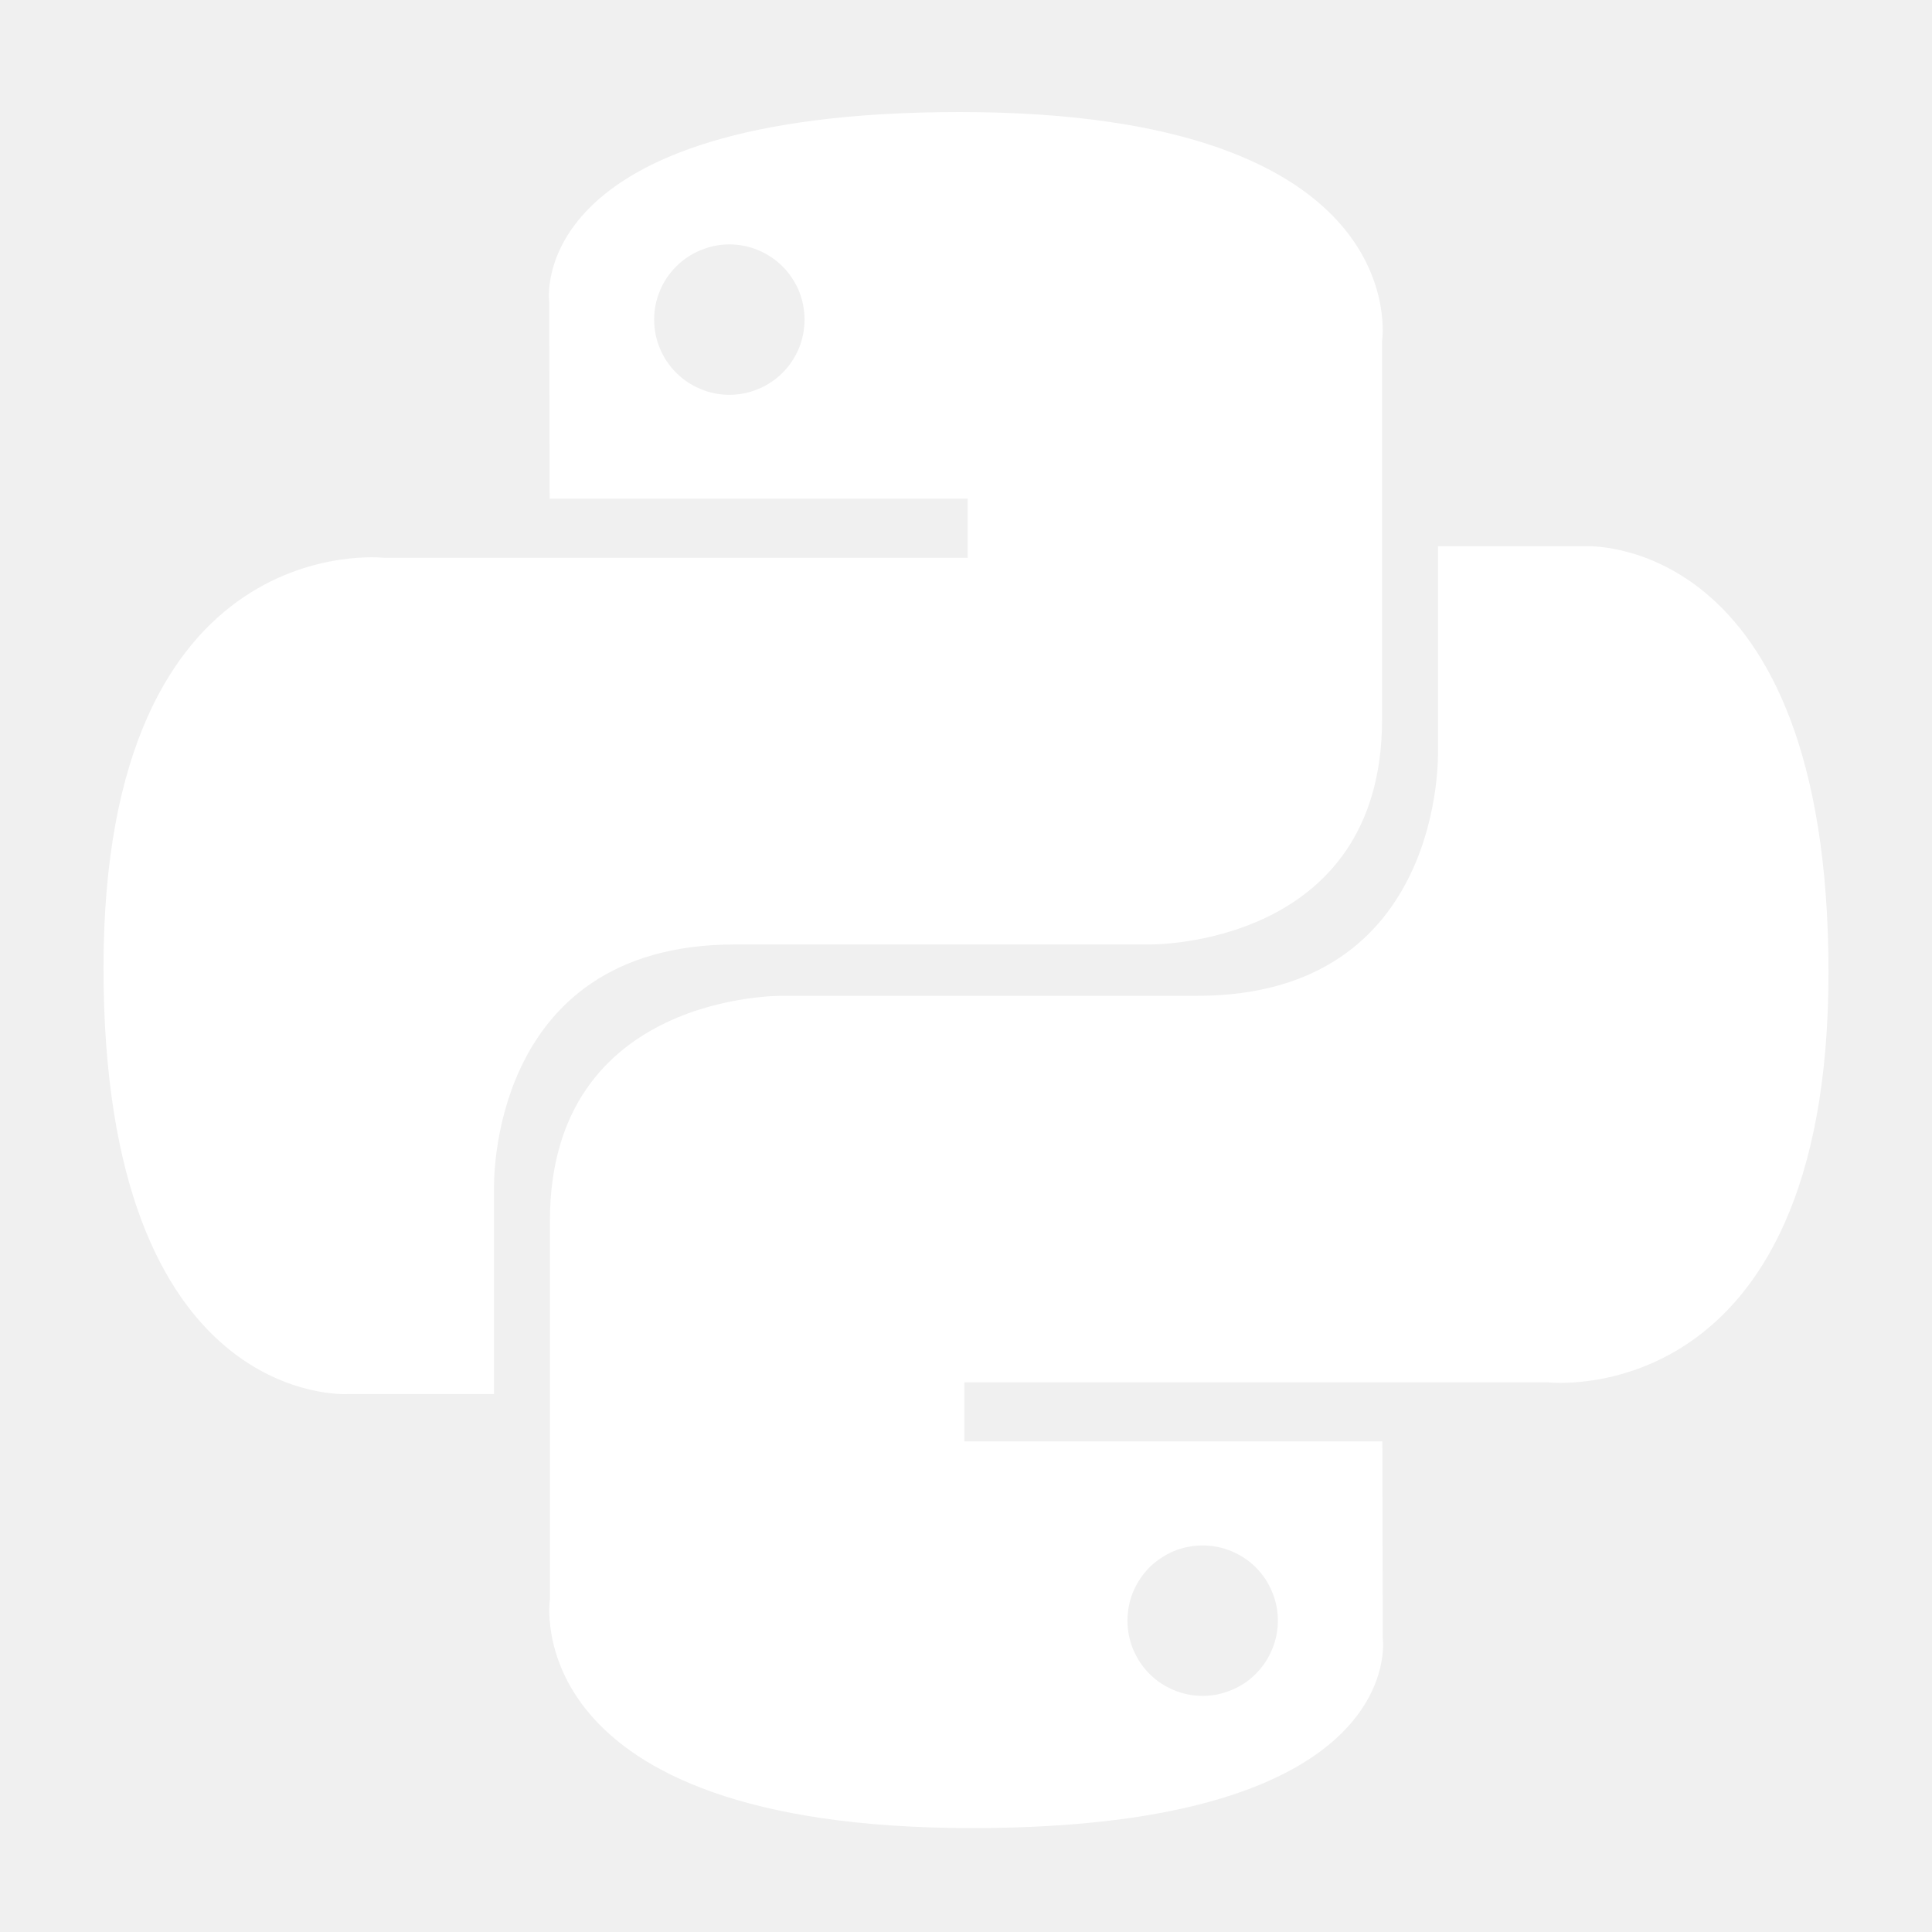
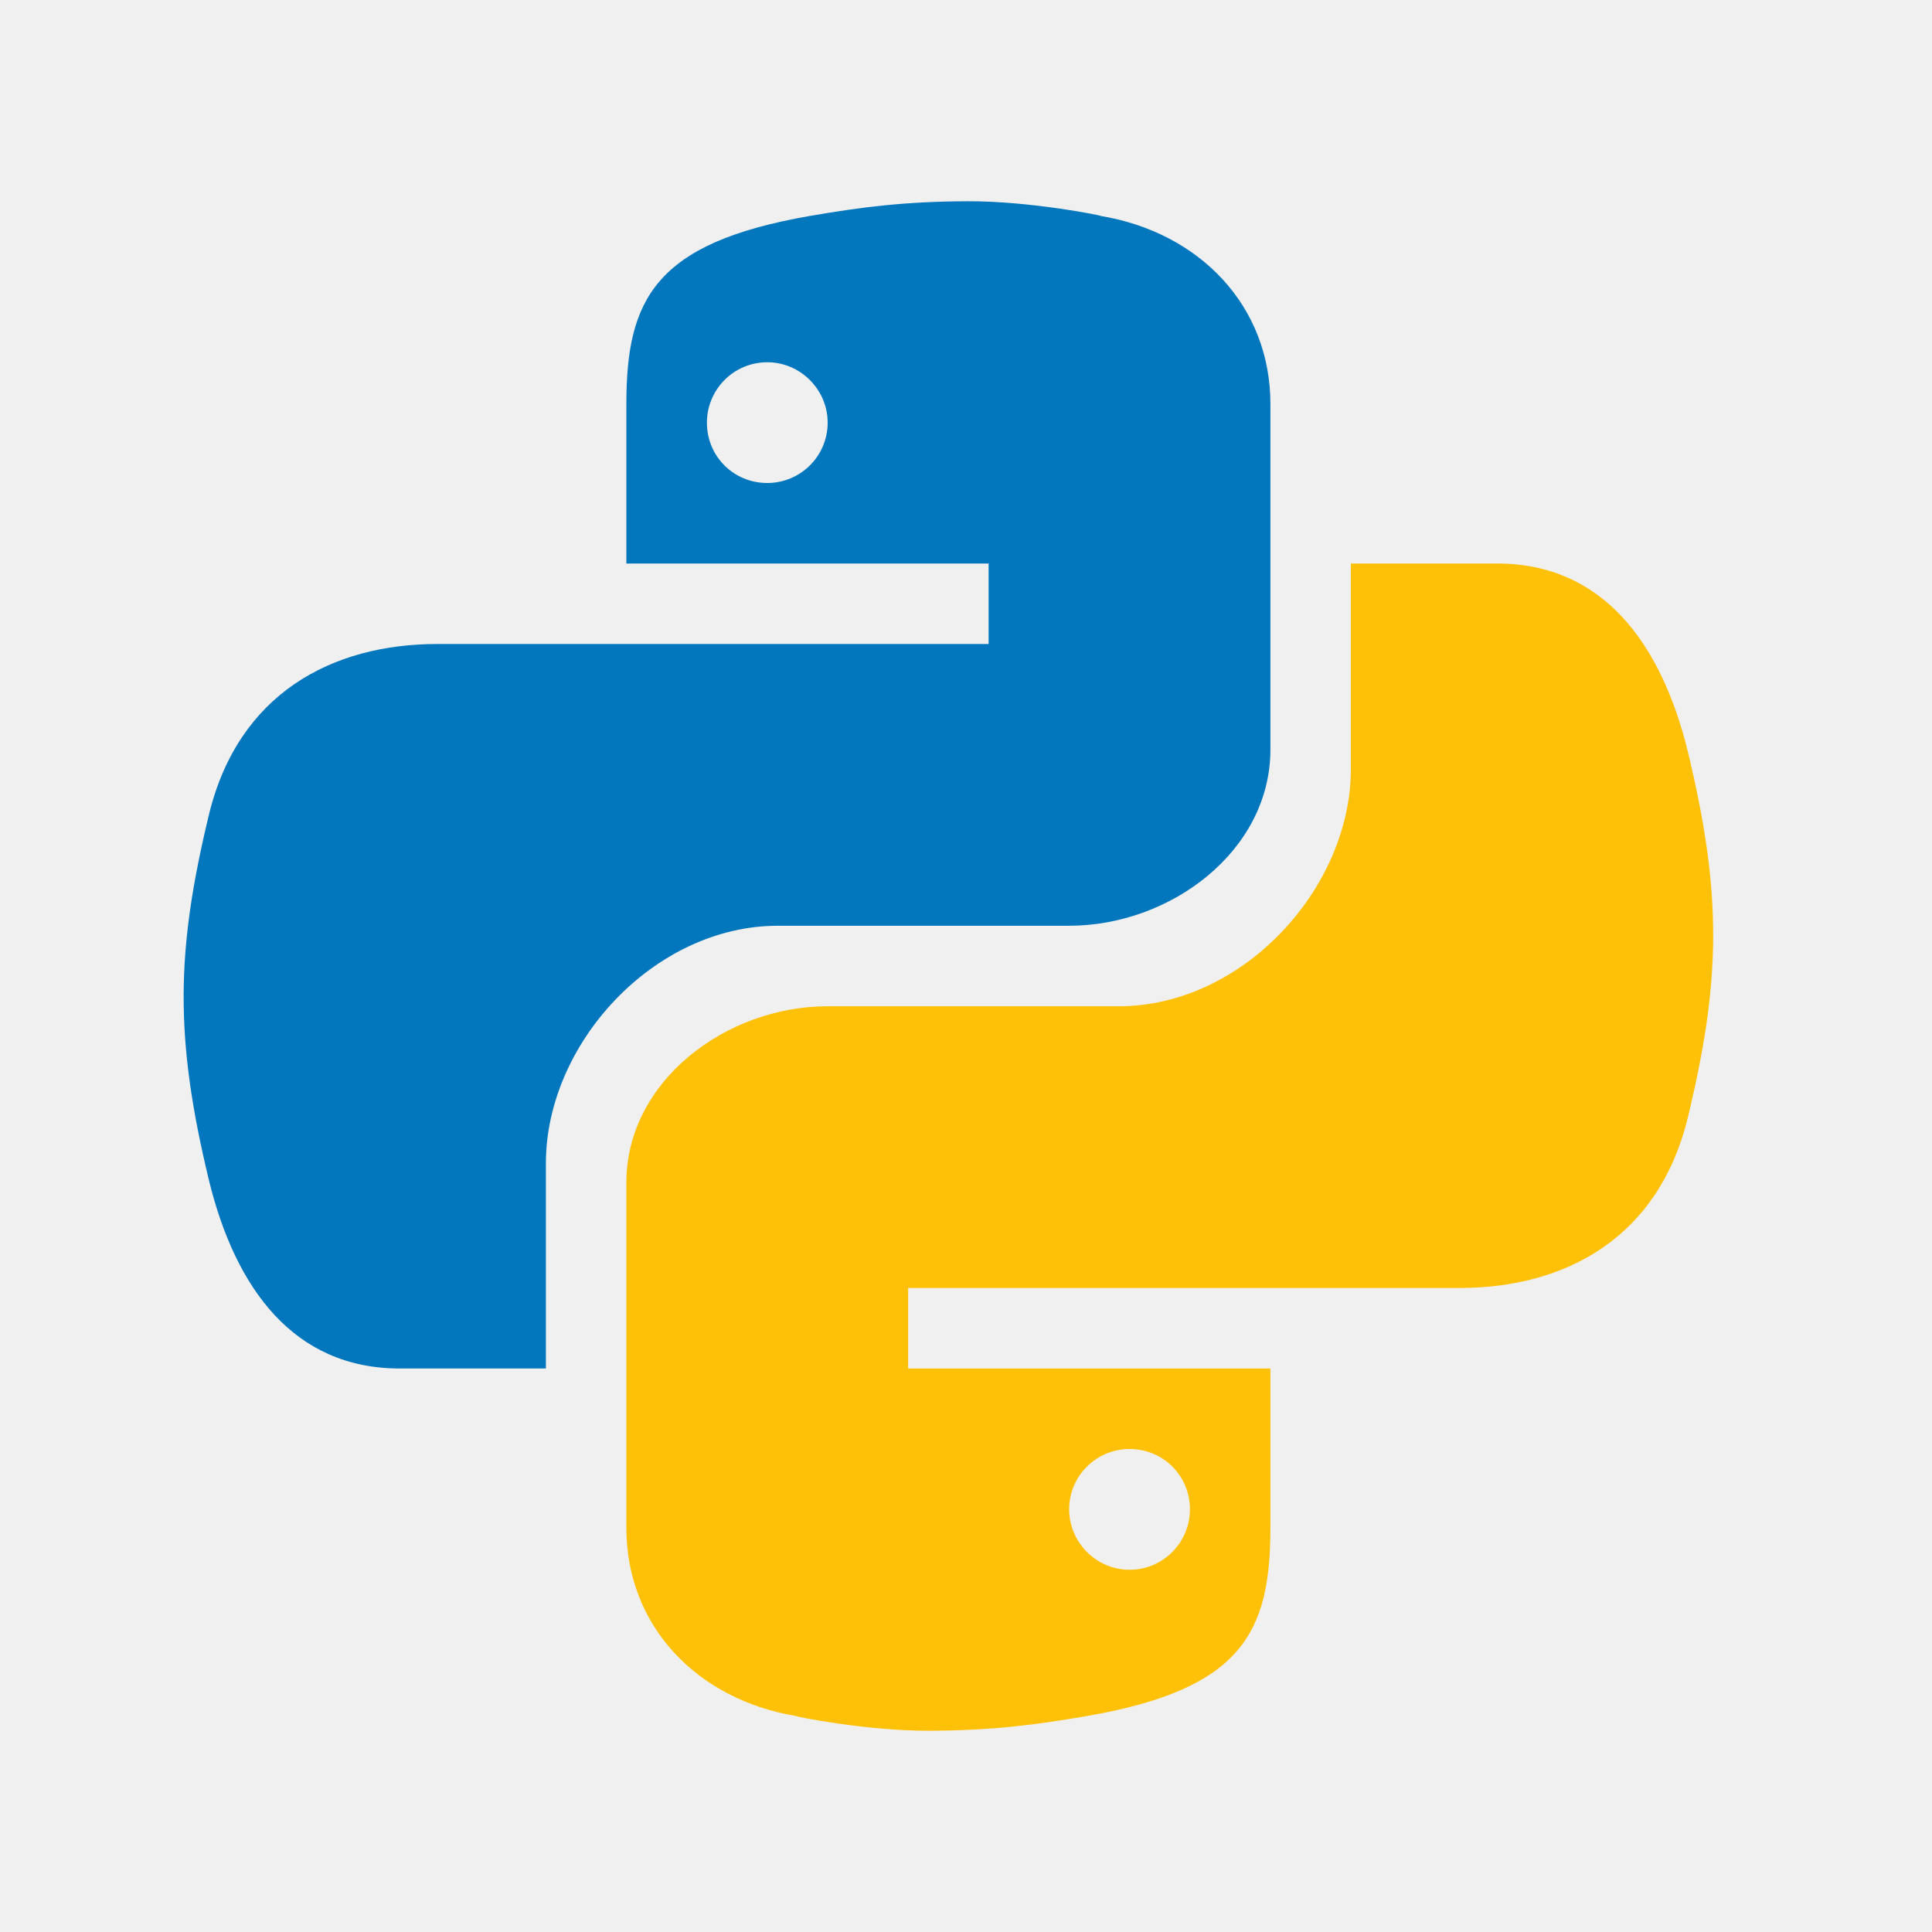
- <svg xmlns="http://www.w3.org/2000/svg" width="14" height="14" viewBox="0 0 14 14" fill="none">
-   <g id="Group">
-     <path id="Vector" d="M6.955 0.812C3.782 0.812 3.98 2.189 3.98 2.189L3.983 3.614H7.012V4.042H2.781C2.781 4.042 0.75 3.812 0.75 7.014C0.75 10.216 2.522 10.102 2.522 10.102H3.58V8.616C3.58 8.616 3.523 6.844 5.324 6.844H8.328C8.328 6.844 10.015 6.871 10.015 5.213V2.472C10.015 2.472 10.271 0.812 6.955 0.812ZM5.285 1.771C5.357 1.771 5.428 1.785 5.494 1.813C5.56 1.84 5.62 1.88 5.671 1.931C5.721 1.981 5.761 2.041 5.789 2.107C5.816 2.174 5.83 2.244 5.83 2.316C5.83 2.388 5.816 2.458 5.789 2.525C5.761 2.591 5.721 2.651 5.671 2.701C5.62 2.752 5.56 2.792 5.494 2.819C5.428 2.847 5.357 2.861 5.285 2.861C5.214 2.861 5.143 2.847 5.077 2.819C5.011 2.792 4.95 2.752 4.9 2.701C4.849 2.651 4.809 2.591 4.782 2.525C4.754 2.458 4.74 2.388 4.74 2.316C4.74 2.244 4.754 2.174 4.782 2.107C4.809 2.041 4.849 1.981 4.9 1.931C4.95 1.88 5.011 1.84 5.077 1.813C5.143 1.785 5.214 1.771 5.285 1.771Z" fill="white" />
-     <path id="Vector_2" d="M7.045 13.247C10.218 13.247 10.02 11.871 10.02 11.871L10.017 10.445H6.988V10.017H11.22C11.22 10.017 13.25 10.248 13.25 7.046C13.25 3.844 11.478 3.958 11.478 3.958H10.42V5.443C10.42 5.443 10.477 7.216 8.676 7.216H5.673C5.673 7.216 3.985 7.188 3.985 8.846V11.588C3.985 11.588 3.729 13.247 7.045 13.247ZM8.715 12.289C8.643 12.289 8.572 12.275 8.506 12.247C8.44 12.22 8.38 12.18 8.329 12.129C8.279 12.079 8.239 12.018 8.211 11.952C8.184 11.886 8.17 11.815 8.17 11.744C8.17 11.672 8.184 11.601 8.211 11.535C8.239 11.469 8.279 11.409 8.329 11.358C8.38 11.308 8.44 11.268 8.506 11.24C8.572 11.213 8.643 11.199 8.715 11.199C8.786 11.199 8.857 11.213 8.923 11.24C8.99 11.268 9.05 11.308 9.1 11.358C9.151 11.409 9.191 11.469 9.218 11.535C9.246 11.601 9.26 11.672 9.26 11.744C9.26 11.815 9.246 11.886 9.218 11.952C9.191 12.018 9.151 12.079 9.1 12.129C9.05 12.18 8.99 12.22 8.923 12.247C8.857 12.275 8.786 12.289 8.715 12.289Z" fill="white" />
-   </g>
+ <svg xmlns="http://www.w3.org/2000/svg" x="0px" y="0px" width="100" height="100" viewBox="0 0 48 48">
+   <path fill="#0277BD" d="M24.047,5c-1.555,0.005-2.633,0.142-3.936,0.367c-3.848,0.67-4.549,2.077-4.549,4.67V14h9v2H15.22h-4.35c-2.636,0-4.943,1.242-5.674,4.219c-0.826,3.417-0.863,5.557,0,9.125C5.851,32.005,7.294,34,9.931,34h3.632v-5.104c0-2.966,2.686-5.896,5.764-5.896h7.236c2.523,0,5-1.862,5-4.377v-8.586c0-2.439-1.759-4.263-4.218-4.672C27.406,5.359,25.589,4.994,24.047,5z M19.063,9c0.821,0,1.5,0.677,1.5,1.502c0,0.833-0.679,1.498-1.5,1.498c-0.837,0-1.5-0.664-1.5-1.498C17.563,9.68,18.226,9,19.063,9z" />
+   <path fill="#FFC107" d="M23.078,43c1.555-0.005,2.633-0.142,3.936-0.367c3.848-0.67,4.549-2.077,4.549-4.67V34h-9v-2h9.343h4.35c2.636,0,4.943-1.242,5.674-4.219c0.826-3.417,0.863-5.557,0-9.125C41.274,15.995,39.831,14,37.194,14h-3.632v5.104c0,2.966-2.686,5.896-5.764,5.896h-7.236c-2.523,0-5,1.862-5,4.377v8.586c0,2.439,1.759,4.263,4.218,4.672C19.719,42.641,21.536,43.006,23.078,43z M28.063,39c-0.821,0-1.5-0.677-1.5-1.502c0-0.833,0.679-1.498,1.5-1.498c0.837,0,1.5,0.664,1.5,1.498C29.563,38.32,28.899,39,28.063,39z" />
</svg>
